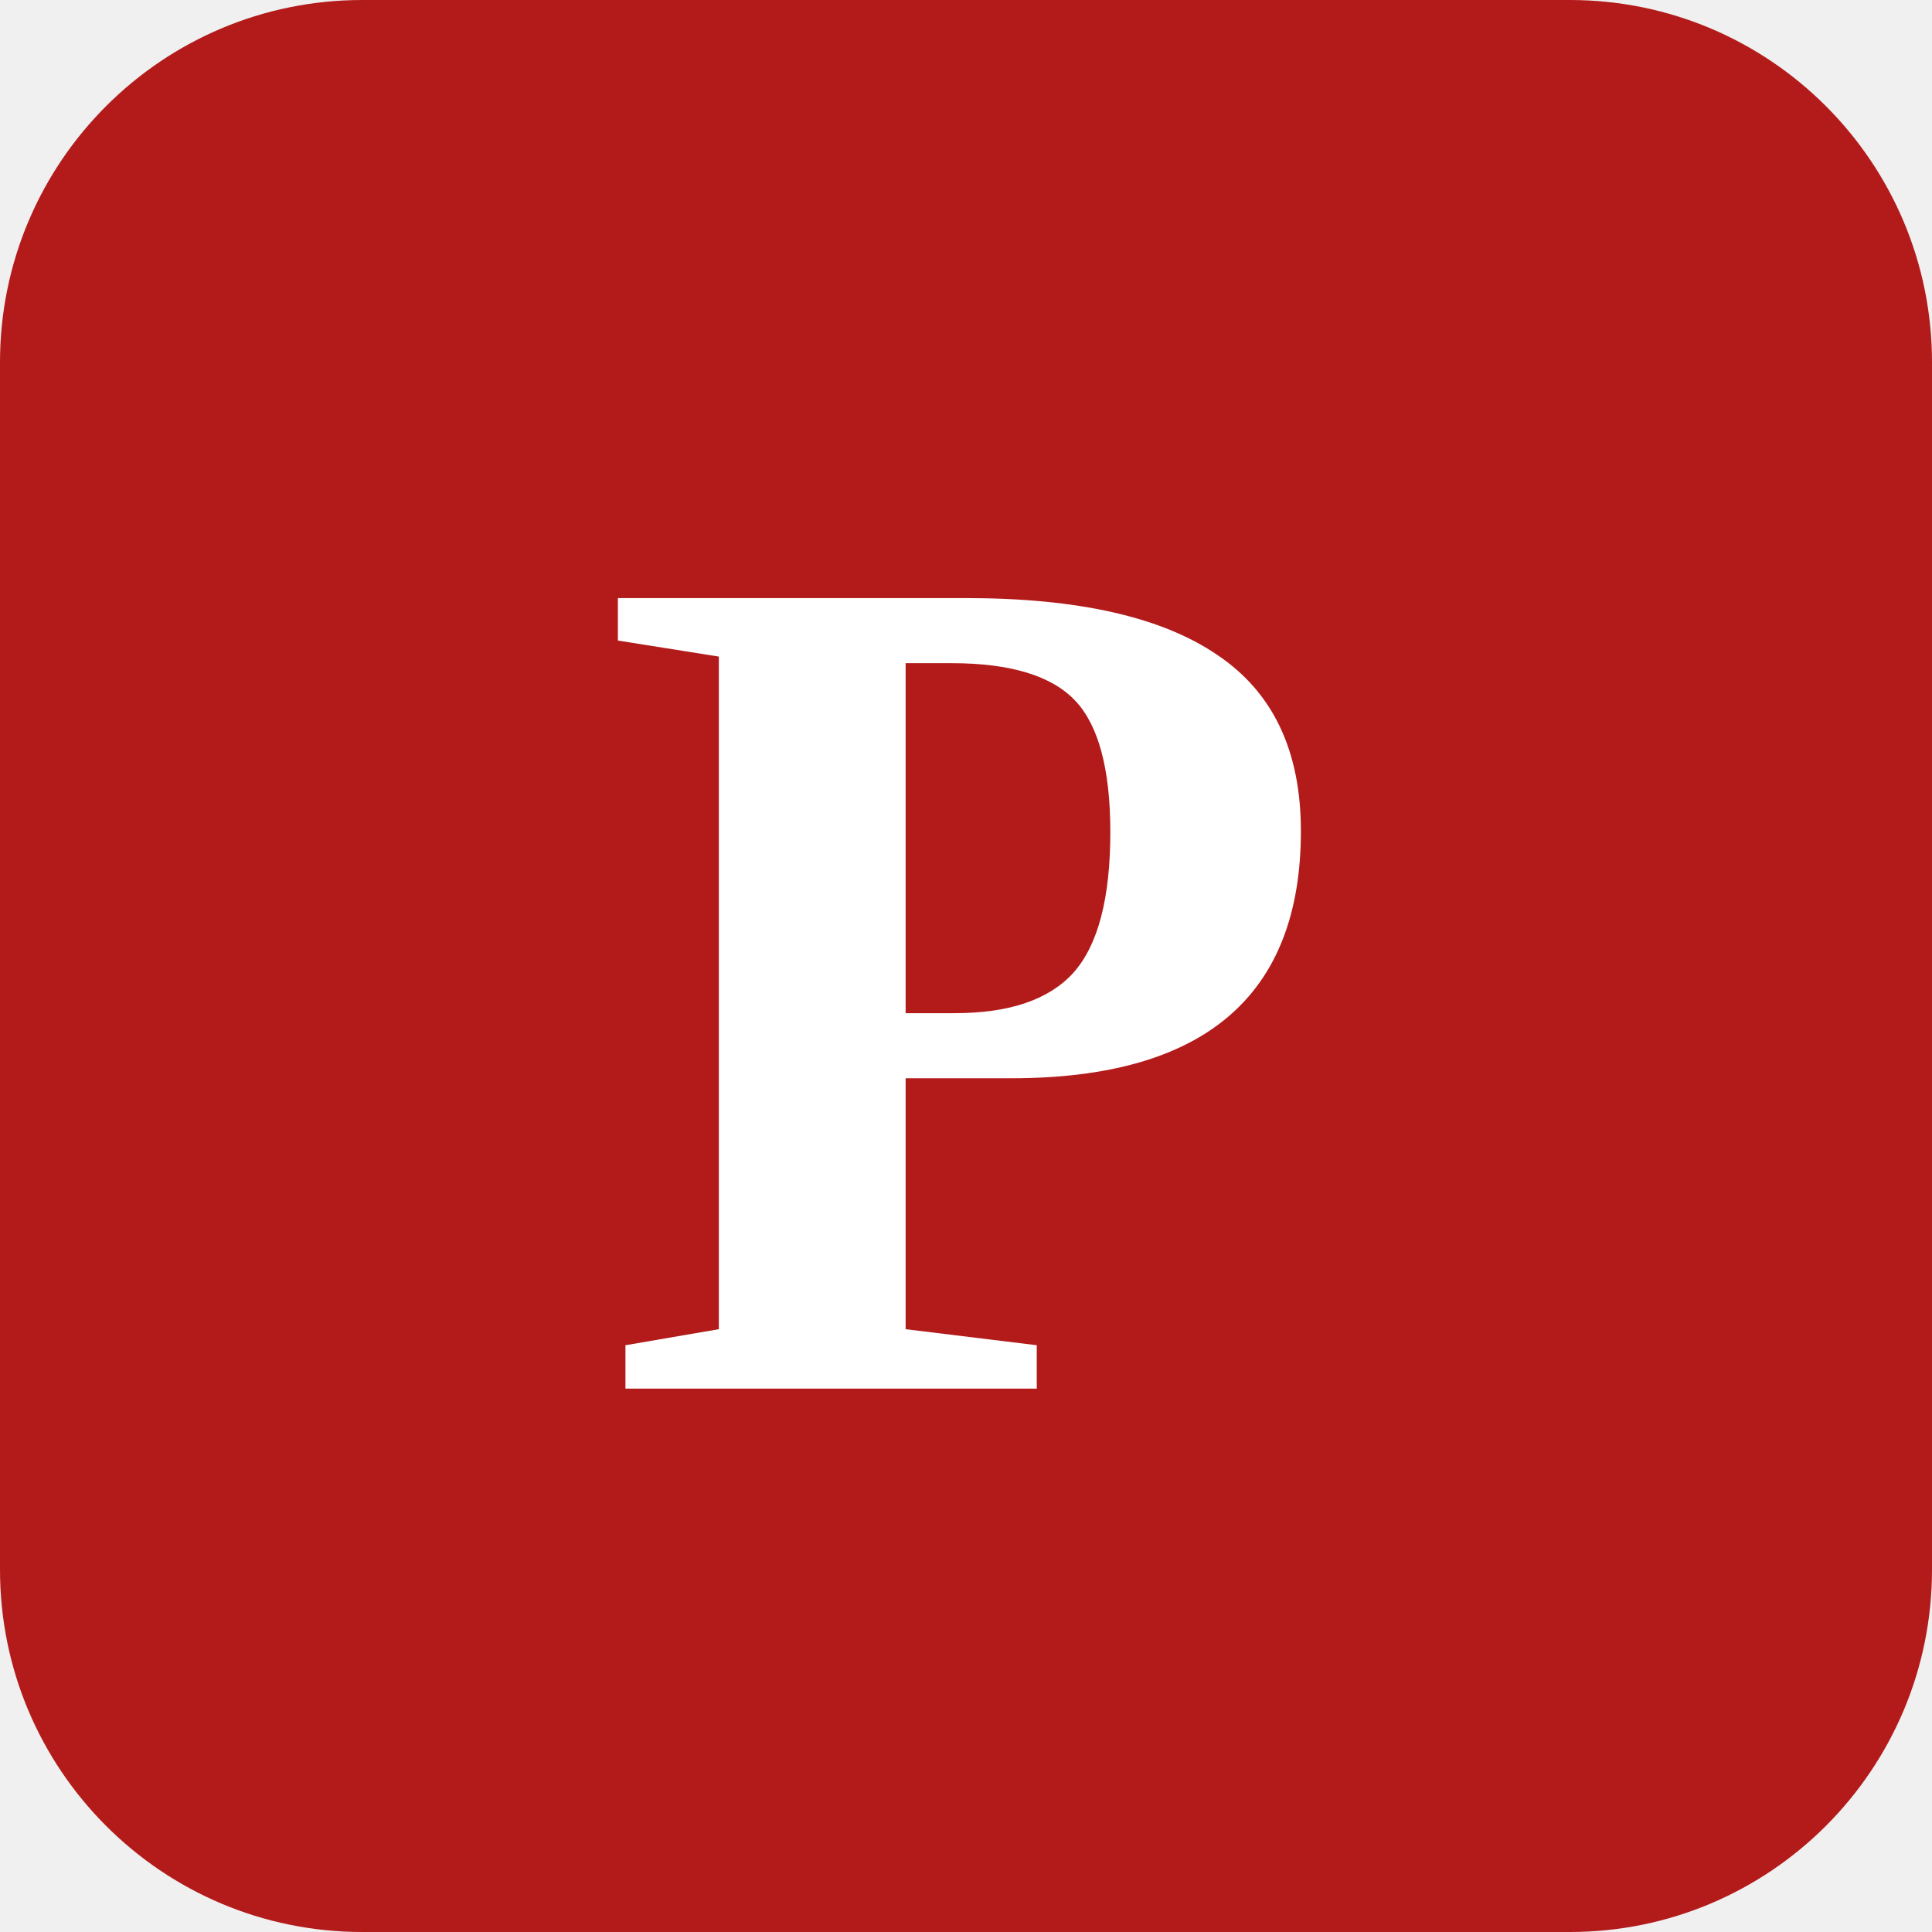
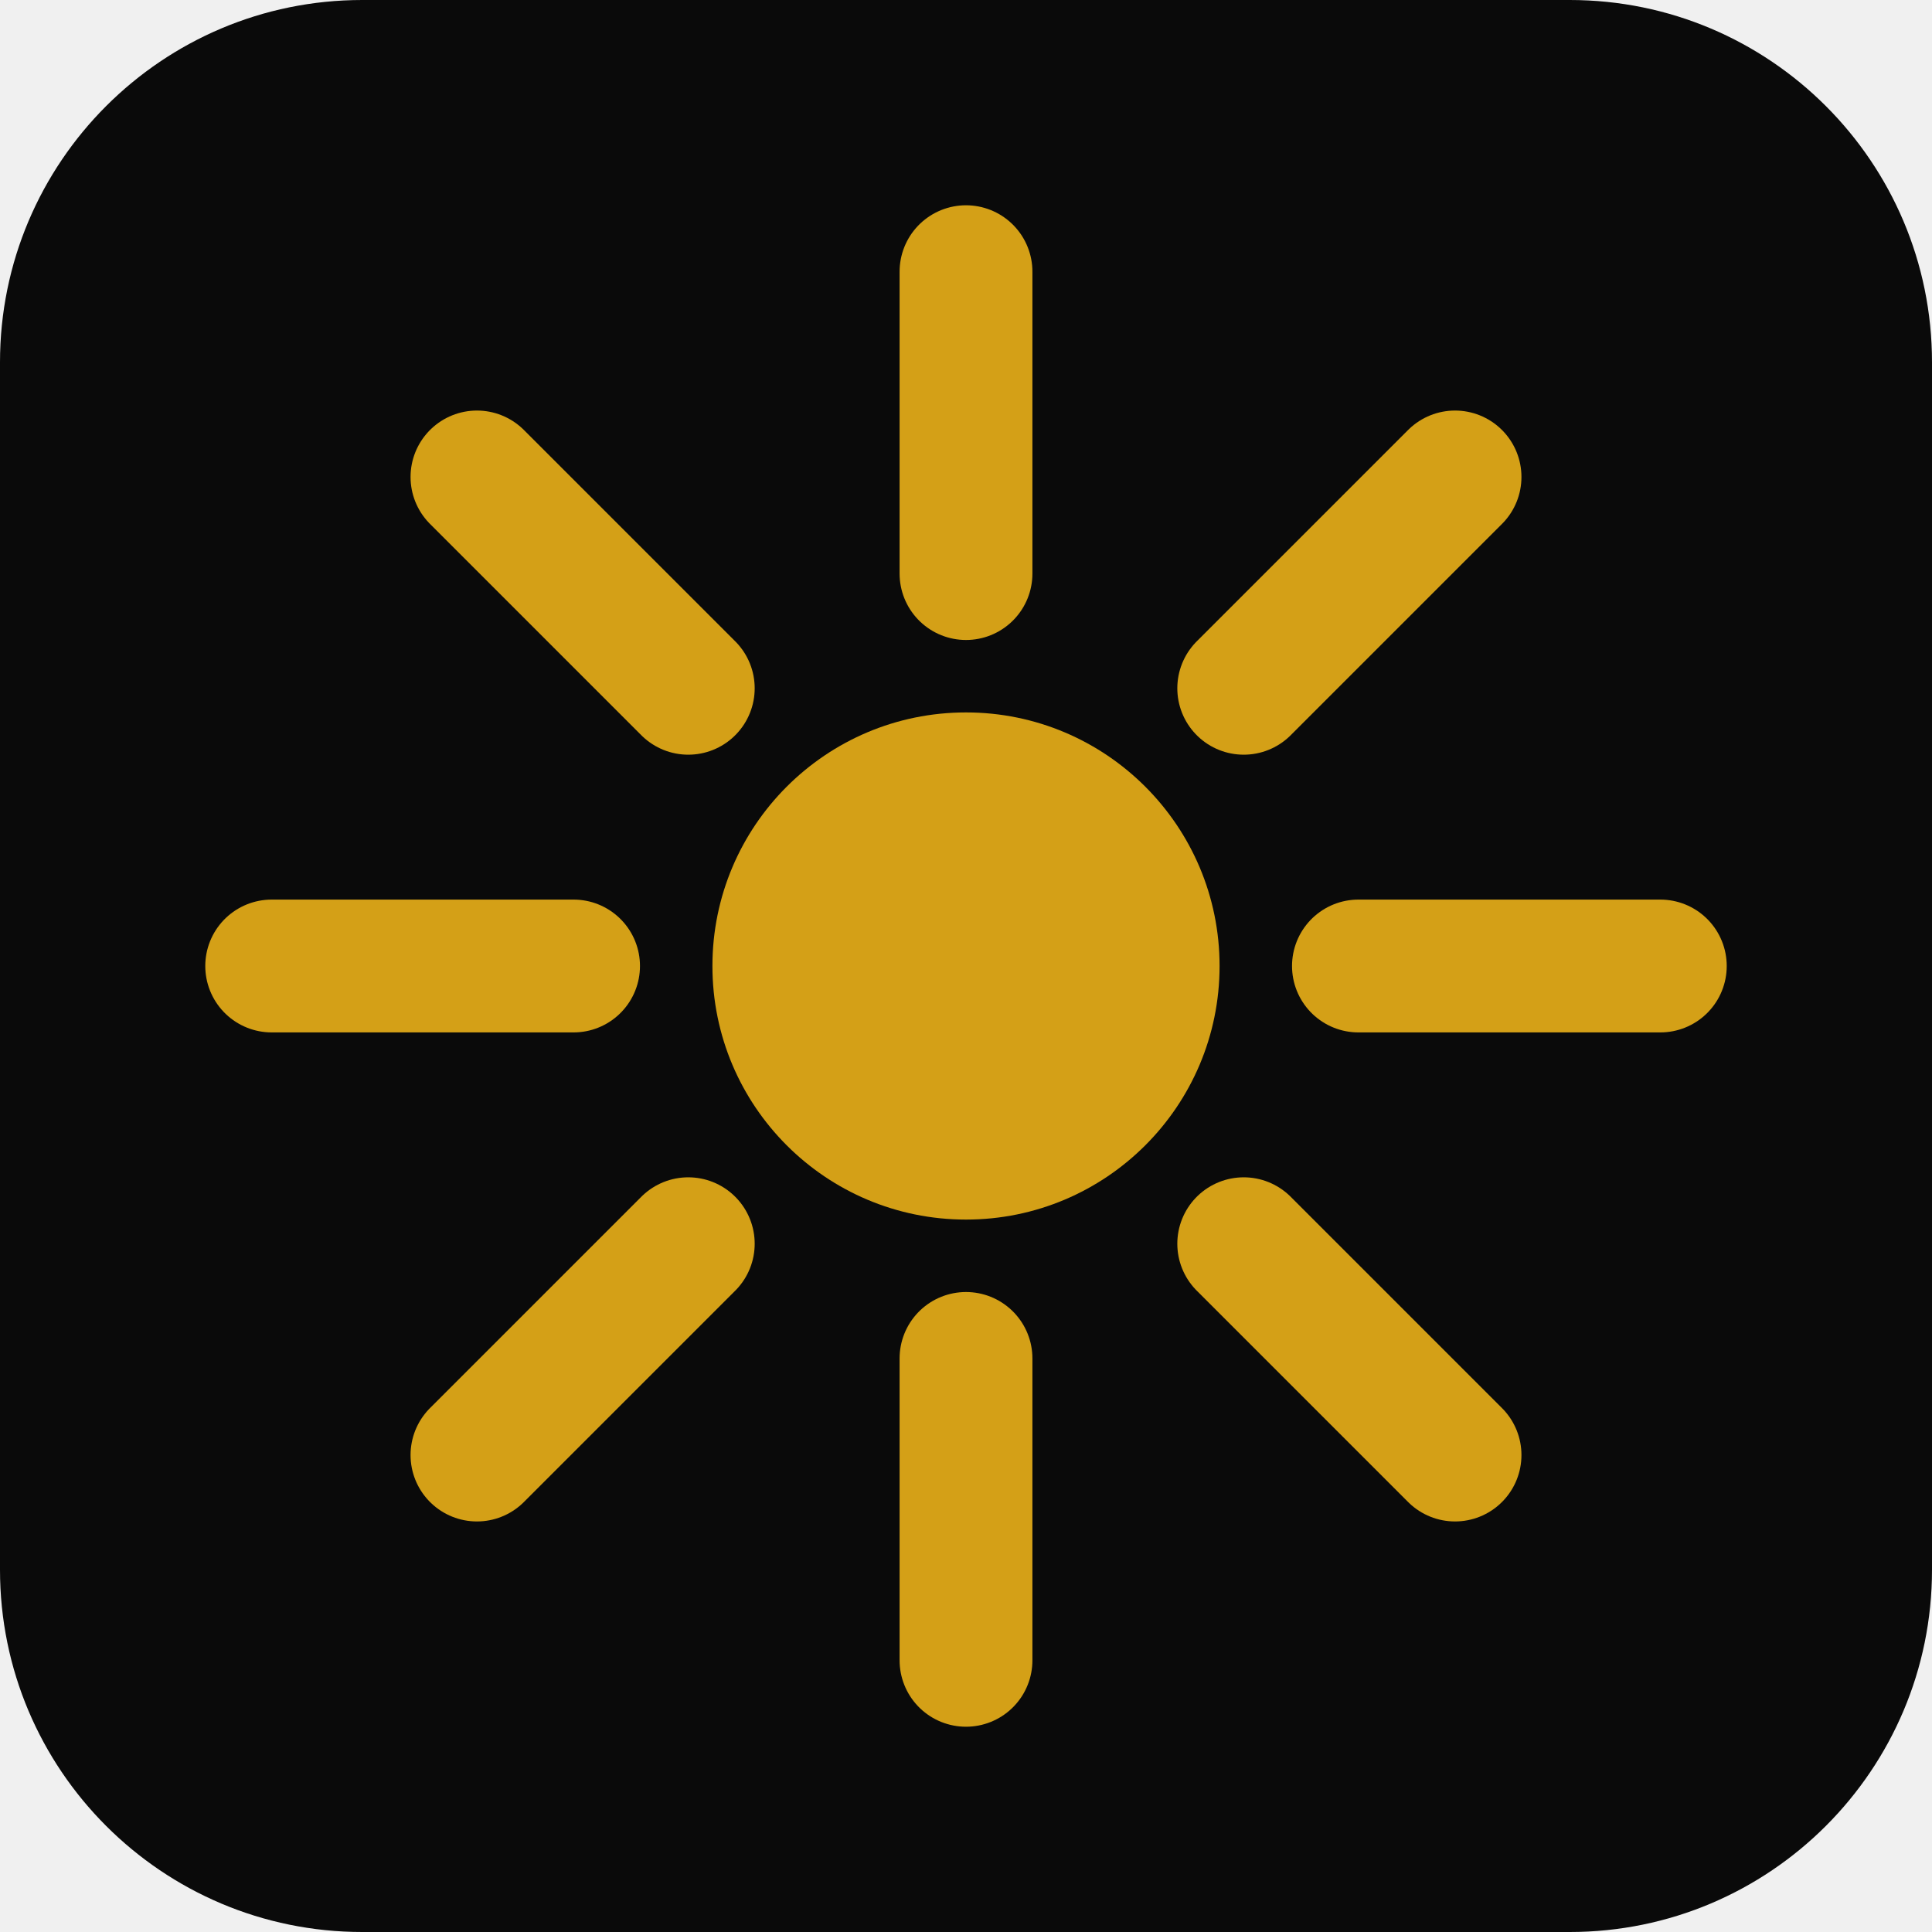
<svg xmlns="http://www.w3.org/2000/svg" viewBox="0 0 32 32">
-   <rect width="32" height="32" rx="6" fill="#b31b1b" />
-   <text x="16" y="23" text-anchor="middle" font-family="Georgia, 'Times New Roman', serif" font-size="20" font-weight="700" fill="#ffffff">P</text>
+   <rect width="32" height="32" rx="6" fill="#0a0a0a" />
+   <circle cx="16" cy="16" r="4.2" fill="#d4a017" />
+   <g stroke="#d4a017" stroke-width="2.2" stroke-linecap="round">
+     <line x1="16" y1="4.5" x2="16" y2="9.5" />
+     <line x1="16" y1="22.5" x2="16" y2="27.5" />
+     <line x1="4.5" y1="16" x2="9.5" y2="16" />
+     <line x1="22.5" y1="16" x2="27.5" y2="16" />
+     <line x1="7.9" y1="7.9" x2="11.4" y2="11.4" />
+     <line x1="20.6" y1="20.6" x2="24.1" y2="24.1" />
+     <line x1="7.9" y1="24.1" x2="11.4" y2="20.6" />
+     <line x1="20.6" y1="11.4" x2="24.1" y2="7.9" />
+   </g>
</svg>
